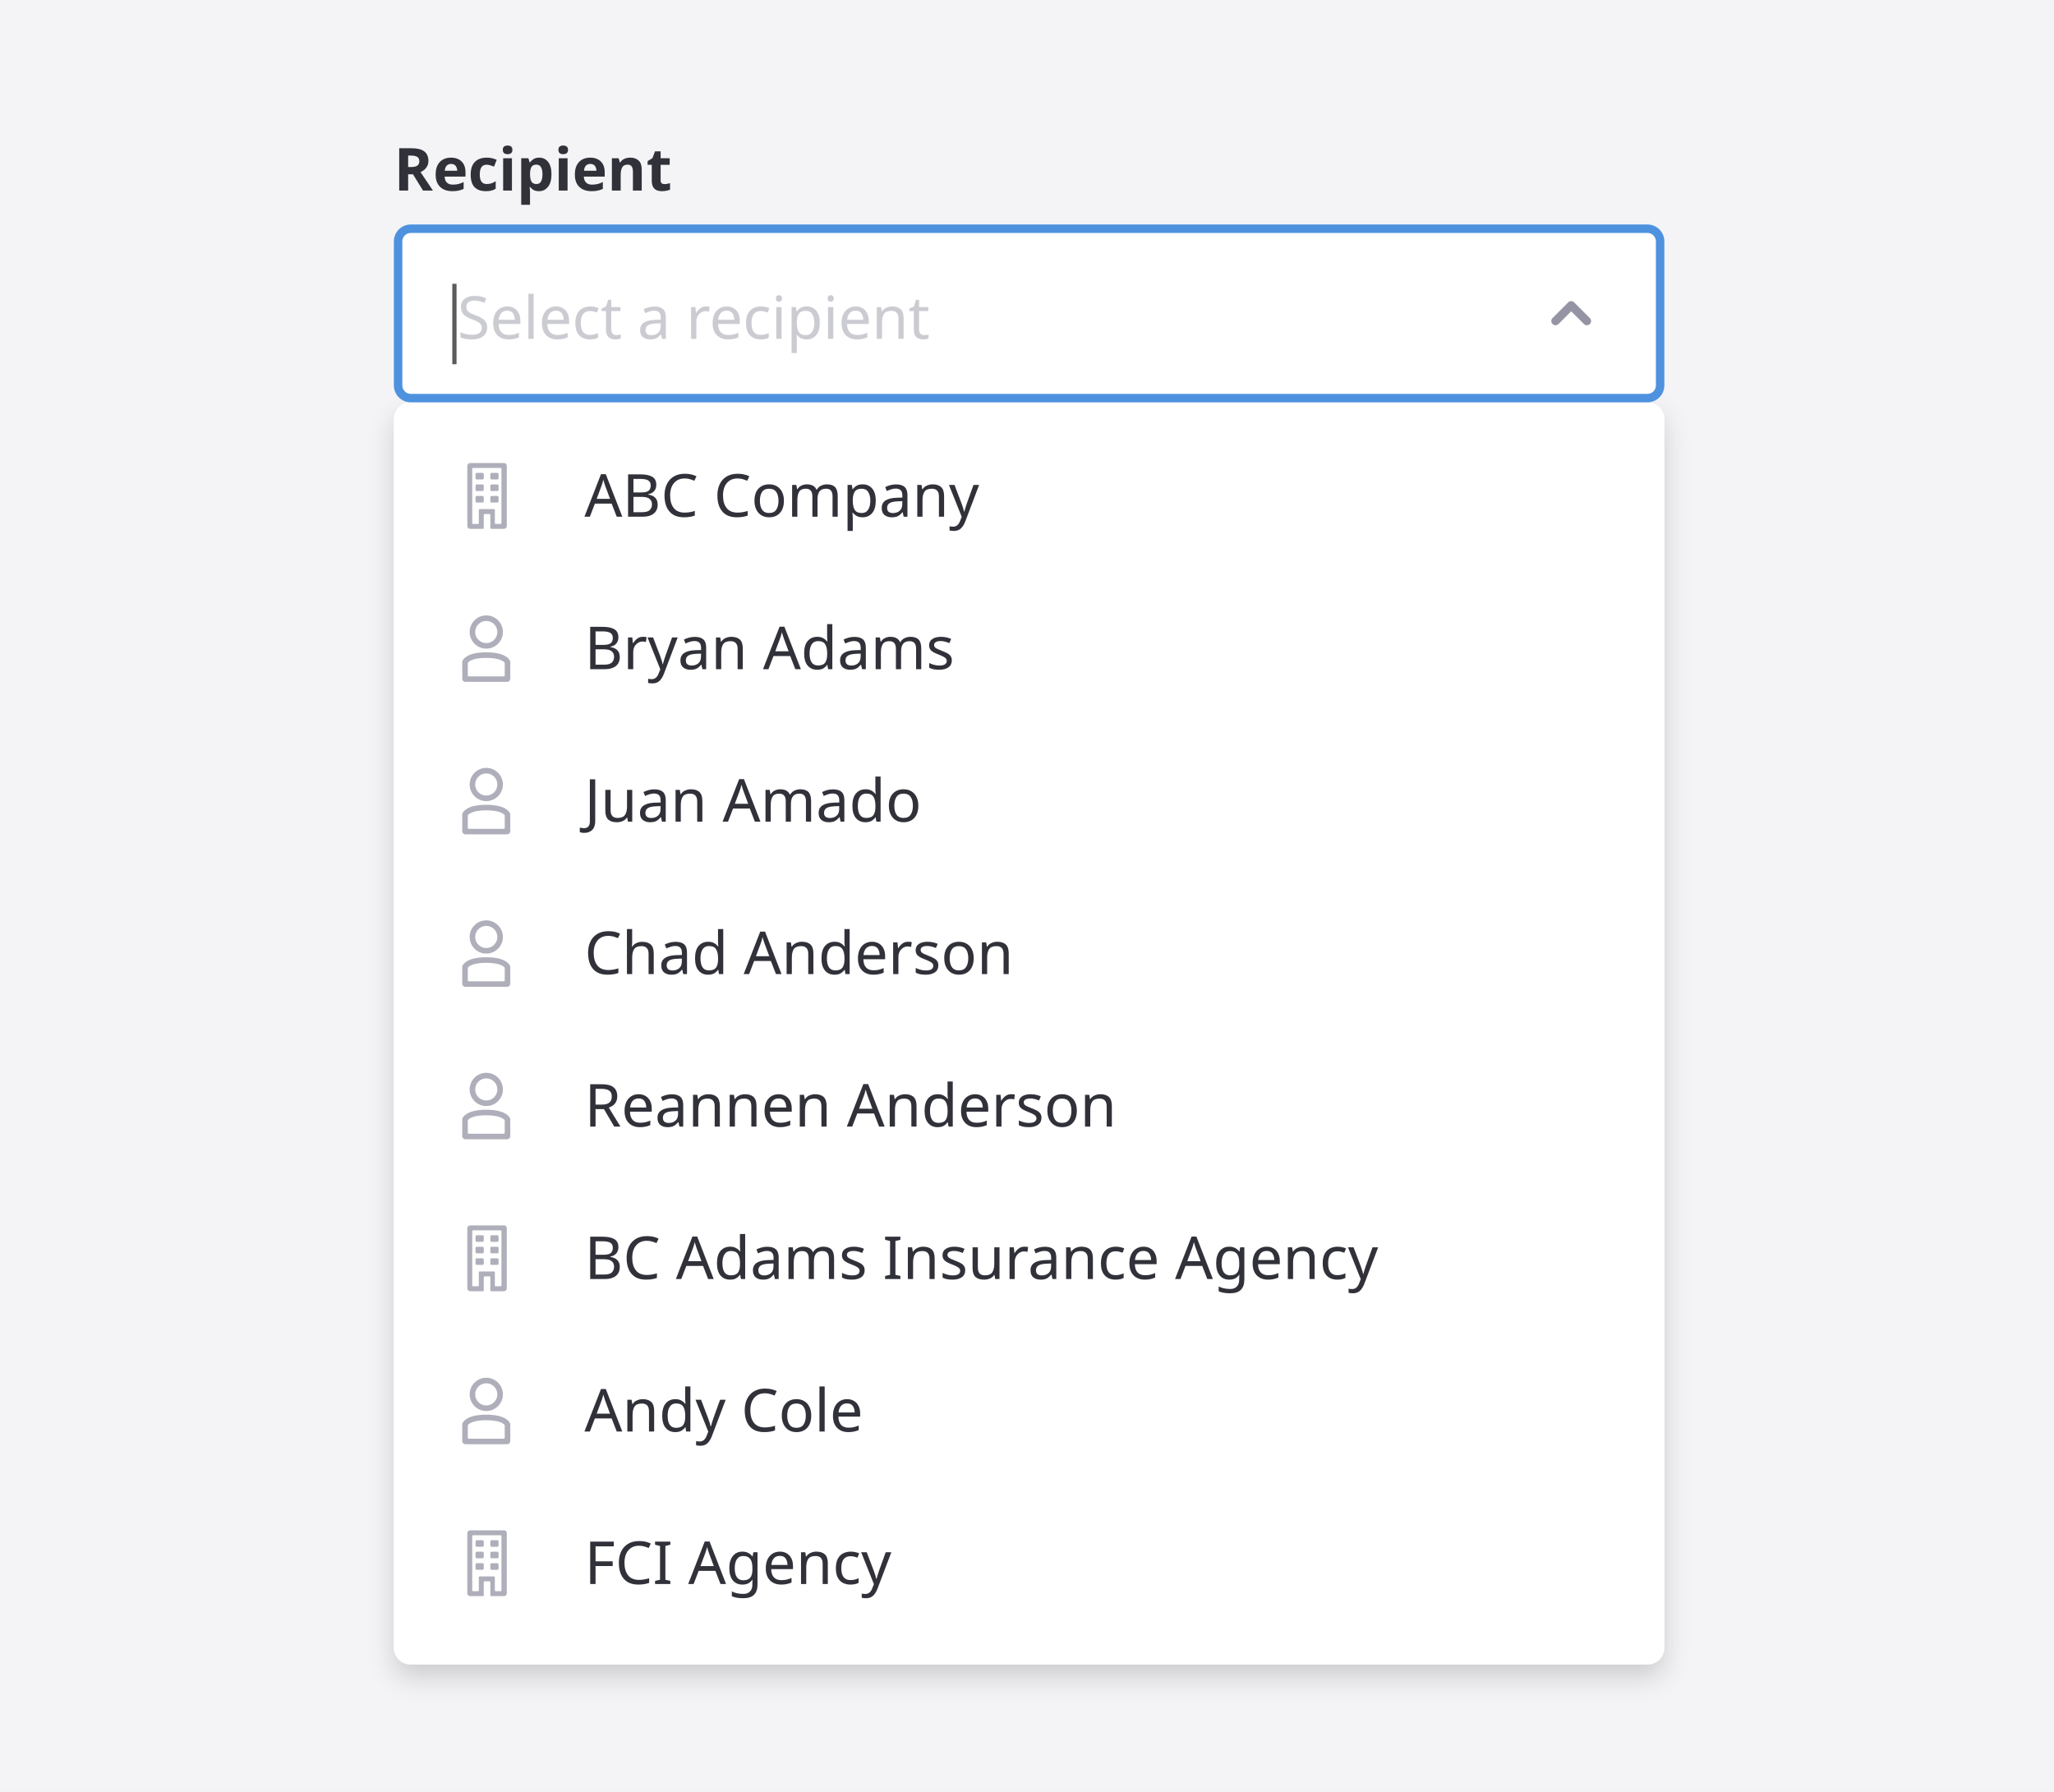
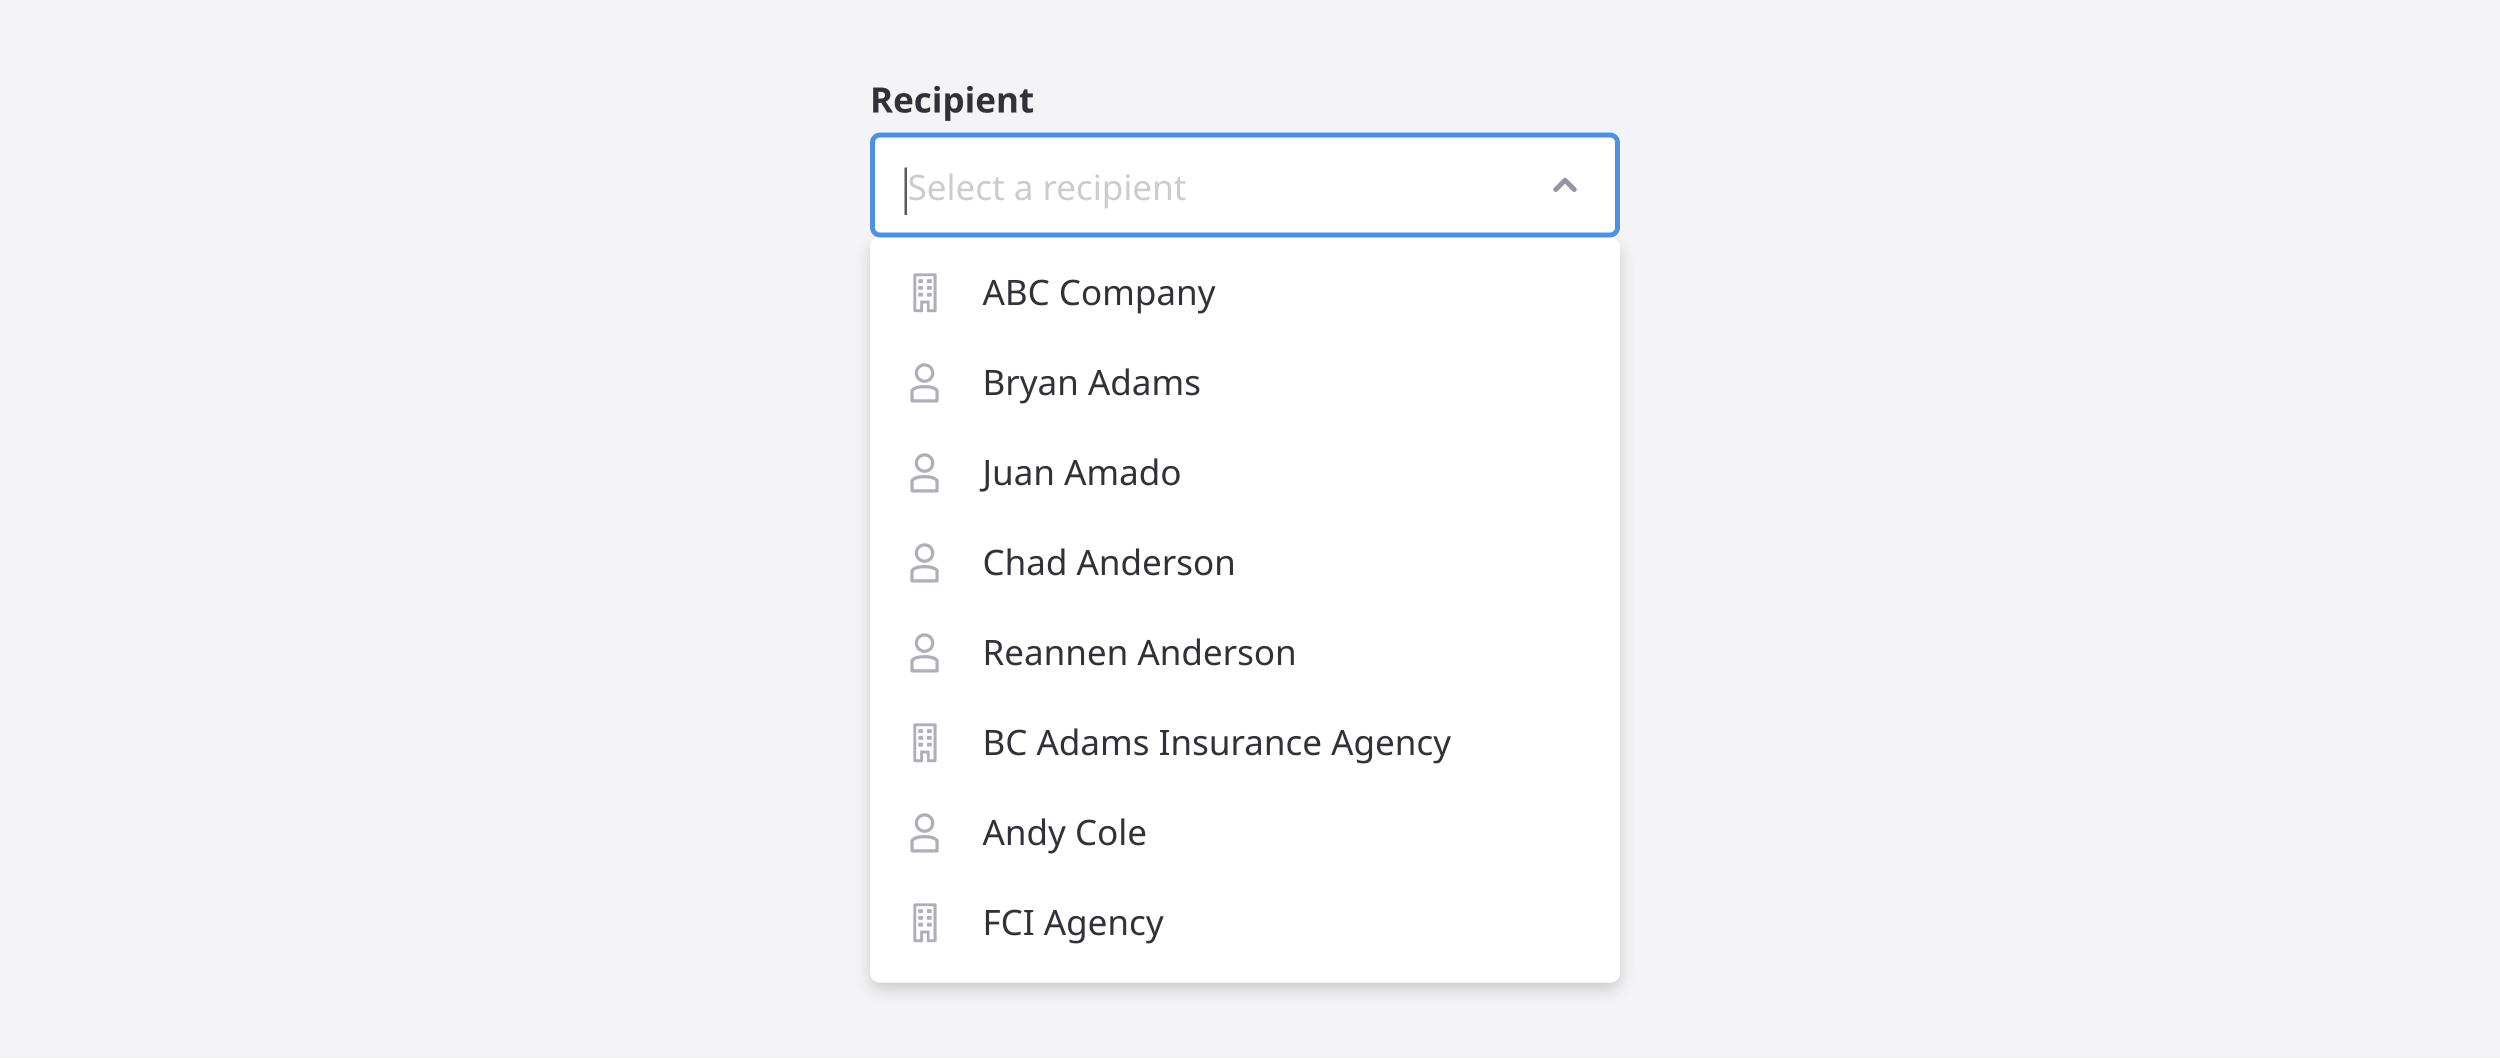
- <svg xmlns="http://www.w3.org/2000/svg" width="485" height="423" viewBox="0 0 485 423">
+ <svg xmlns="http://www.w3.org/2000/svg" width="1000" height="423" viewBox="0 0 1000 423">
  <defs>
-     <filter id="Rectangle_4704" x="84" y="89" width="318" height="316" filterUnits="userSpaceOnUse">
+     <filter id="Rectangle_4704" x="339" y="89" width="318" height="316" filterUnits="userSpaceOnUse">
      <feOffset dy="3" input="SourceAlpha" />
      <feGaussianBlur stdDeviation="3" result="blur" />
      <feFlood flood-opacity="0.161" />
      <feComposite operator="in" in2="blur" />
      <feComposite in="SourceGraphic" />
    </filter>
    <clipPath id="clip-select_icon_specs">
-       <rect width="485" height="423" />
+       <rect width="1000" height="423" />
    </clipPath>
  </defs>
  <g id="select_icon_specs" clip-path="url(#clip-select_icon_specs)">
-     <rect width="485" height="423" fill="#f4f4f6" />
-     <g id="Group_15378" data-name="Group 15378" transform="translate(-39 -37)">
-       <g transform="matrix(1, 0, 0, 1, 39, 37)" filter="url(#Rectangle_4704)">
-         <rect id="Rectangle_4704-2" data-name="Rectangle 4704" width="300" height="298" rx="4" transform="translate(93 95)" fill="#fff" />
+     <rect width="1000" height="423" fill="#f4f4f6" />
+     <g id="Group_15378" data-name="Group 15378" transform="translate(216 -37)">
+       <g transform="matrix(1, 0, 0, 1, -216, 37)" filter="url(#Rectangle_4704)">
+         <rect id="Rectangle_4704-2" data-name="Rectangle 4704" width="300" height="298" rx="4" transform="translate(348 95)" fill="#fff" />
      </g>
      <g id="Group_15360" data-name="Group 15360" transform="translate(145.996 182.303)">
        <g id="Group_15359" data-name="Group 15359" transform="translate(0.004 0)">
          <rect id="Rectangle_8173" data-name="Rectangle 8173" width="16" height="16" transform="translate(0 -0.303)" fill="none" />
          <g id="Group_15358" data-name="Group 15358" transform="translate(2.154 0)">
            <path id="Path_10334" data-name="Path 10334" d="M7.919,1.308A2.616,2.616,0,1,1,5.3,3.924,2.619,2.619,0,0,1,7.919,1.308M7.919,0a3.924,3.924,0,1,0,3.924,3.924A3.924,3.924,0,0,0,7.919,0Z" transform="translate(-2.251)" fill="#afafbb" />
            <path id="Path_10335" data-name="Path 10335" d="M7.885,10.2c3,0,4.008.753,4.3,1.085a.216.216,0,0,1,.057.147v2.91a.219.219,0,0,1-.218.219H3.743a.218.218,0,0,1-.218-.219V11.428a.218.218,0,0,1,.056-.146c.3-.332,1.3-1.085,4.3-1.085m0-1.308c-4.372,0-5.4,1.523-5.613,2.023a.7.7,0,0,0-.055.281V15.12a.746.746,0,0,0,.746.746h9.846a.745.745,0,0,0,.746-.746V11.192a.688.688,0,0,0-.055-.281c-.218-.5-1.24-2.023-5.613-2.023Z" transform="translate(-2.217 -0.169)" fill="#afafbb" />
          </g>
        </g>
      </g>
      <g id="Building" transform="translate(158.208 158.318)">
        <g id="Building-2" data-name="Building" transform="translate(-12.208 -12)">
          <rect id="Rectangle_8159" data-name="Rectangle 8159" width="16" height="16" transform="translate(0 -0.317)" fill="none" />
          <g id="Group_15355" data-name="Group 15355" transform="translate(3.341 0)">
            <path id="Path_10332" data-name="Path 10332" d="M11.167,14.381H10a.194.194,0,0,1-.194-.194V11.077a.194.194,0,0,0-.194-.194h-3.4a.194.194,0,0,0-.194.194v3.109a.194.194,0,0,1-.194.194H4.66a.194.194,0,0,1-.194-.194V1.36a.194.194,0,0,1,.194-.194h6.507a.194.194,0,0,1,.194.194V14.186a.194.194,0,0,1-.194.194ZM11.847,0H3.98A.68.68,0,0,0,3.3.68V14.866a.68.68,0,0,0,.68.68H6.991a.194.194,0,0,0,.194-.194V12.243a.194.194,0,0,1,.194-.194H8.545a.194.194,0,0,1,.194.194v3.109a.194.194,0,0,0,.194.194h3.011a.68.68,0,0,0,.68-.68V.68A.68.68,0,0,0,11.847,0Z" transform="translate(-3.3 0.007)" fill="#afafbb" />
            <rect id="Rectangle_8160" data-name="Rectangle 8160" width="1.942" height="1.555" rx="0.297" transform="translate(1.942 2.339)" fill="#afafbb" />
            <rect id="Rectangle_8161" data-name="Rectangle 8161" width="1.942" height="1.555" rx="0.297" transform="translate(5.439 2.339)" fill="#afafbb" />
            <rect id="Rectangle_8162" data-name="Rectangle 8162" width="1.942" height="1.555" rx="0.297" transform="translate(1.942 5.06)" fill="#afafbb" />
            <rect id="Rectangle_8163" data-name="Rectangle 8163" width="1.942" height="1.555" rx="0.297" transform="translate(5.439 5.06)" fill="#afafbb" />
            <rect id="Rectangle_8164" data-name="Rectangle 8164" width="1.942" height="1.555" rx="0.297" transform="translate(1.942 7.78)" fill="#afafbb" />
            <rect id="Rectangle_8165" data-name="Rectangle 8165" width="1.942" height="1.555" rx="0.297" transform="translate(5.439 7.78)" fill="#afafbb" />
          </g>
        </g>
      </g>
      <text id="Recipient" transform="translate(132 82)" fill="#31313a" font-size="14" font-family="SegoeUI-Semibold, Segoe UI" font-weight="600">
        <tspan x="0" y="0">Recipient</tspan>
      </text>
      <g id="Group_14579" data-name="Group 14579" transform="translate(132 90)">
        <rect id="Rectangle_288" data-name="Rectangle 288" width="300" height="42" rx="4" fill="#fff" />
        <path id="Rectangle_288_-_Outline" data-name="Rectangle 288 - Outline" d="M4,2A2,2,0,0,0,2,4V38a2,2,0,0,0,2,2H296a2,2,0,0,0,2-2V4a2,2,0,0,0-2-2H4M4,0H296a4,4,0,0,1,4,4V38a4,4,0,0,1-4,4H4a4,4,0,0,1-4-4V4A4,4,0,0,1,4,0Z" fill="#4e92df" />
        <g id="Group_7793" data-name="Group 7793" transform="translate(266 9)">
          <rect id="Rectangle_3867" data-name="Rectangle 3867" width="24" height="24" fill="none" />
          <path id="Path_5558" data-name="Path 5558" d="M56,9.4l-3,3-3-3a.967.967,0,0,0-1.4,0h0a.967.967,0,0,0,0,1.4l3.7,3.7a.967.967,0,0,0,1.4,0l3.7-3.7a.967.967,0,0,0,0-1.4h0A.965.965,0,0,0,56,9.4Z" transform="translate(65 23.9) rotate(180)" fill="#9494a4" />
        </g>
      </g>
      <text id="Select_a_recipient" data-name="Select a recipient" transform="translate(147 117)" fill="#cbcbd2" font-size="14" font-family="SegoeUI, Segoe UI">
        <tspan x="0" y="0">Select a recipient</tspan>
      </text>
      <path id="Line_16" data-name="Line 16" d="M.5,19h-1V0h1Z" transform="translate(146.3 104)" fill="#5b5b5b" />
      <rect id="Rectangle_4705" data-name="Rectangle 4705" width="300" height="36" transform="translate(132 173)" fill="none" />
      <rect id="Rectangle_4706" data-name="Rectangle 4706" width="300" height="36" transform="translate(132 137)" fill="none" />
      <rect id="Rectangle_4707" data-name="Rectangle 4707" width="300" height="36" transform="translate(132 209)" fill="none" />
      <rect id="Rectangle_4708" data-name="Rectangle 4708" width="300" height="36" transform="translate(132 245)" fill="none" />
      <rect id="Rectangle_4709" data-name="Rectangle 4709" width="300" height="36" transform="translate(132 281)" fill="none" />
      <rect id="Rectangle_4710" data-name="Rectangle 4710" width="300" height="36" transform="translate(132 317)" fill="none" />
      <rect id="Rectangle_4711" data-name="Rectangle 4711" width="300" height="36" transform="translate(132 353)" fill="none" />
      <rect id="Rectangle_4712" data-name="Rectangle 4712" width="300" height="36" transform="translate(132 389)" fill="none" />
      <text id="ABC_Company" data-name="ABC Company" transform="translate(177 159)" fill="#31313a" font-size="14" font-family="SegoeUI, Segoe UI">
        <tspan x="0" y="0">ABC Company</tspan>
      </text>
      <text id="Bryan_Adams" data-name="Bryan Adams" transform="translate(177 195)" fill="#31313a" font-size="14" font-family="SegoeUI, Segoe UI">
        <tspan x="0" y="0">Bryan Adams</tspan>
      </text>
      <text id="Juan_Amado" data-name="Juan Amado" transform="translate(177 231)" fill="#31313a" font-size="14" font-family="SegoeUI, Segoe UI">
        <tspan x="0" y="0">Juan Amado</tspan>
      </text>
      <text id="Chad_Anderson" data-name="Chad Anderson" transform="translate(177 267)" fill="#31313a" font-size="14" font-family="SegoeUI, Segoe UI">
        <tspan x="0" y="0">Chad Anderson</tspan>
      </text>
      <text id="Reannen_Anderson" data-name="Reannen Anderson" transform="translate(177 303)" fill="#31313a" font-size="14" font-family="SegoeUI, Segoe UI">
        <tspan x="0" y="0">Reannen Anderson</tspan>
      </text>
      <text id="BC_Adams_Insurance_Agency" data-name="BC Adams Insurance Agency" transform="translate(177 339)" fill="#31313a" font-size="14" font-family="SegoeUI, Segoe UI">
        <tspan x="0" y="0">BC Adams Insurance Agency</tspan>
      </text>
      <text id="Andy_Cole" data-name="Andy Cole" transform="translate(177 375)" fill="#31313a" font-size="14" font-family="SegoeUI, Segoe UI">
        <tspan x="0" y="0">Andy Cole</tspan>
      </text>
      <text id="FCI_Agency" data-name="FCI Agency" transform="translate(177 411)" fill="#31313a" font-size="14" font-family="SegoeUI, Segoe UI">
        <tspan x="0" y="0">FCI Agency</tspan>
      </text>
      <g id="Group_15361" data-name="Group 15361" transform="translate(145.996 218.303)">
        <g id="Group_15359-2" data-name="Group 15359" transform="translate(0.004 0)">
          <rect id="Rectangle_8173-2" data-name="Rectangle 8173" width="16" height="16" transform="translate(0 -0.303)" fill="none" />
          <g id="Group_15358-2" data-name="Group 15358" transform="translate(2.154 0)">
            <path id="Path_10334-2" data-name="Path 10334" d="M7.919,1.308A2.616,2.616,0,1,1,5.3,3.924,2.619,2.619,0,0,1,7.919,1.308M7.919,0a3.924,3.924,0,1,0,3.924,3.924A3.924,3.924,0,0,0,7.919,0Z" transform="translate(-2.251)" fill="#afafbb" />
            <path id="Path_10335-2" data-name="Path 10335" d="M7.885,10.2c3,0,4.008.753,4.3,1.085a.216.216,0,0,1,.057.147v2.91a.219.219,0,0,1-.218.219H3.743a.218.218,0,0,1-.218-.219V11.428a.218.218,0,0,1,.056-.146c.3-.332,1.3-1.085,4.3-1.085m0-1.308c-4.372,0-5.4,1.523-5.613,2.023a.7.7,0,0,0-.055.281V15.12a.746.746,0,0,0,.746.746h9.846a.745.745,0,0,0,.746-.746V11.192a.688.688,0,0,0-.055-.281c-.218-.5-1.24-2.023-5.613-2.023Z" transform="translate(-2.217 -0.169)" fill="#afafbb" />
          </g>
        </g>
      </g>
      <g id="Group_15362" data-name="Group 15362" transform="translate(145.996 254.303)">
        <g id="Group_15359-3" data-name="Group 15359" transform="translate(0.004 0)">
          <rect id="Rectangle_8173-3" data-name="Rectangle 8173" width="16" height="16" transform="translate(0 -0.303)" fill="none" />
          <g id="Group_15358-3" data-name="Group 15358" transform="translate(2.154 0)">
            <path id="Path_10334-3" data-name="Path 10334" d="M7.919,1.308A2.616,2.616,0,1,1,5.3,3.924,2.619,2.619,0,0,1,7.919,1.308M7.919,0a3.924,3.924,0,1,0,3.924,3.924A3.924,3.924,0,0,0,7.919,0Z" transform="translate(-2.251)" fill="#afafbb" />
            <path id="Path_10335-3" data-name="Path 10335" d="M7.885,10.2c3,0,4.008.753,4.3,1.085a.216.216,0,0,1,.057.147v2.91a.219.219,0,0,1-.218.219H3.743a.218.218,0,0,1-.218-.219V11.428a.218.218,0,0,1,.056-.146c.3-.332,1.3-1.085,4.3-1.085m0-1.308c-4.372,0-5.4,1.523-5.613,2.023a.7.7,0,0,0-.055.281V15.12a.746.746,0,0,0,.746.746h9.846a.745.745,0,0,0,.746-.746V11.192a.688.688,0,0,0-.055-.281c-.218-.5-1.24-2.023-5.613-2.023Z" transform="translate(-2.217 -0.169)" fill="#afafbb" />
          </g>
        </g>
      </g>
      <g id="Group_15363" data-name="Group 15363" transform="translate(145.996 290.303)">
        <g id="Group_15359-4" data-name="Group 15359" transform="translate(0.004 0)">
          <rect id="Rectangle_8173-4" data-name="Rectangle 8173" width="16" height="16" transform="translate(0 -0.303)" fill="none" />
          <g id="Group_15358-4" data-name="Group 15358" transform="translate(2.154 0)">
            <path id="Path_10334-4" data-name="Path 10334" d="M7.919,1.308A2.616,2.616,0,1,1,5.3,3.924,2.619,2.619,0,0,1,7.919,1.308M7.919,0a3.924,3.924,0,1,0,3.924,3.924A3.924,3.924,0,0,0,7.919,0Z" transform="translate(-2.251)" fill="#afafbb" />
            <path id="Path_10335-4" data-name="Path 10335" d="M7.885,10.2c3,0,4.008.753,4.3,1.085a.216.216,0,0,1,.057.147v2.91a.219.219,0,0,1-.218.219H3.743a.218.218,0,0,1-.218-.219V11.428a.218.218,0,0,1,.056-.146c.3-.332,1.3-1.085,4.3-1.085m0-1.308c-4.372,0-5.4,1.523-5.613,2.023a.7.7,0,0,0-.055.281V15.12a.746.746,0,0,0,.746.746h9.846a.745.745,0,0,0,.746-.746V11.192a.688.688,0,0,0-.055-.281c-.218-.5-1.24-2.023-5.613-2.023Z" transform="translate(-2.217 -0.169)" fill="#afafbb" />
          </g>
        </g>
      </g>
      <g id="Group_15364" data-name="Group 15364" transform="translate(145.996 362.303)">
        <g id="Group_15359-5" data-name="Group 15359" transform="translate(0.004 0)">
          <rect id="Rectangle_8173-5" data-name="Rectangle 8173" width="16" height="16" transform="translate(0 -0.303)" fill="none" />
          <g id="Group_15358-5" data-name="Group 15358" transform="translate(2.154 0)">
            <path id="Path_10334-5" data-name="Path 10334" d="M7.919,1.308A2.616,2.616,0,1,1,5.3,3.924,2.619,2.619,0,0,1,7.919,1.308M7.919,0a3.924,3.924,0,1,0,3.924,3.924A3.924,3.924,0,0,0,7.919,0Z" transform="translate(-2.251)" fill="#afafbb" />
            <path id="Path_10335-5" data-name="Path 10335" d="M7.885,10.2c3,0,4.008.753,4.3,1.085a.216.216,0,0,1,.057.147v2.91a.219.219,0,0,1-.218.219H3.743a.218.218,0,0,1-.218-.219V11.428a.218.218,0,0,1,.056-.146c.3-.332,1.3-1.085,4.3-1.085m0-1.308c-4.372,0-5.4,1.523-5.613,2.023a.7.7,0,0,0-.055.281V15.12a.746.746,0,0,0,.746.746h9.846a.745.745,0,0,0,.746-.746V11.192a.688.688,0,0,0-.055-.281c-.218-.5-1.24-2.023-5.613-2.023Z" transform="translate(-2.217 -0.169)" fill="#afafbb" />
          </g>
        </g>
      </g>
      <g id="Building-3" data-name="Building" transform="translate(158.208 338.318)">
        <g id="Building-4" data-name="Building" transform="translate(-12.208 -12)">
          <rect id="Rectangle_8159-2" data-name="Rectangle 8159" width="16" height="16" transform="translate(0 -0.317)" fill="none" />
          <g id="Group_15355-2" data-name="Group 15355" transform="translate(3.341 0)">
            <path id="Path_10332-2" data-name="Path 10332" d="M11.167,14.381H10a.194.194,0,0,1-.194-.194V11.077a.194.194,0,0,0-.194-.194h-3.4a.194.194,0,0,0-.194.194v3.109a.194.194,0,0,1-.194.194H4.66a.194.194,0,0,1-.194-.194V1.36a.194.194,0,0,1,.194-.194h6.507a.194.194,0,0,1,.194.194V14.186a.194.194,0,0,1-.194.194ZM11.847,0H3.98A.68.68,0,0,0,3.3.68V14.866a.68.68,0,0,0,.68.68H6.991a.194.194,0,0,0,.194-.194V12.243a.194.194,0,0,1,.194-.194H8.545a.194.194,0,0,1,.194.194v3.109a.194.194,0,0,0,.194.194h3.011a.68.68,0,0,0,.68-.68V.68A.68.68,0,0,0,11.847,0Z" transform="translate(-3.3 0.007)" fill="#afafbb" />
            <rect id="Rectangle_8160-2" data-name="Rectangle 8160" width="1.942" height="1.555" rx="0.297" transform="translate(1.942 2.339)" fill="#afafbb" />
            <rect id="Rectangle_8161-2" data-name="Rectangle 8161" width="1.942" height="1.555" rx="0.297" transform="translate(5.439 2.339)" fill="#afafbb" />
            <rect id="Rectangle_8162-2" data-name="Rectangle 8162" width="1.942" height="1.555" rx="0.297" transform="translate(1.942 5.06)" fill="#afafbb" />
            <rect id="Rectangle_8163-2" data-name="Rectangle 8163" width="1.942" height="1.555" rx="0.297" transform="translate(5.439 5.06)" fill="#afafbb" />
            <rect id="Rectangle_8164-2" data-name="Rectangle 8164" width="1.942" height="1.555" rx="0.297" transform="translate(1.942 7.78)" fill="#afafbb" />
            <rect id="Rectangle_8165-2" data-name="Rectangle 8165" width="1.942" height="1.555" rx="0.297" transform="translate(5.439 7.78)" fill="#afafbb" />
          </g>
        </g>
      </g>
      <g id="Building-5" data-name="Building" transform="translate(158.208 410.318)">
        <g id="Building-6" data-name="Building" transform="translate(-12.208 -12)">
          <rect id="Rectangle_8159-3" data-name="Rectangle 8159" width="16" height="16" transform="translate(0 -0.317)" fill="none" />
          <g id="Group_15355-3" data-name="Group 15355" transform="translate(3.341 0)">
            <path id="Path_10332-3" data-name="Path 10332" d="M11.167,14.381H10a.194.194,0,0,1-.194-.194V11.077a.194.194,0,0,0-.194-.194h-3.4a.194.194,0,0,0-.194.194v3.109a.194.194,0,0,1-.194.194H4.66a.194.194,0,0,1-.194-.194V1.36a.194.194,0,0,1,.194-.194h6.507a.194.194,0,0,1,.194.194V14.186a.194.194,0,0,1-.194.194ZM11.847,0H3.98A.68.68,0,0,0,3.3.68V14.866a.68.68,0,0,0,.68.68H6.991a.194.194,0,0,0,.194-.194V12.243a.194.194,0,0,1,.194-.194H8.545a.194.194,0,0,1,.194.194v3.109a.194.194,0,0,0,.194.194h3.011a.68.68,0,0,0,.68-.68V.68A.68.68,0,0,0,11.847,0Z" transform="translate(-3.3 0.007)" fill="#afafbb" />
            <rect id="Rectangle_8160-3" data-name="Rectangle 8160" width="1.942" height="1.555" rx="0.297" transform="translate(1.942 2.339)" fill="#afafbb" />
            <rect id="Rectangle_8161-3" data-name="Rectangle 8161" width="1.942" height="1.555" rx="0.297" transform="translate(5.439 2.339)" fill="#afafbb" />
            <rect id="Rectangle_8162-3" data-name="Rectangle 8162" width="1.942" height="1.555" rx="0.297" transform="translate(1.942 5.06)" fill="#afafbb" />
            <rect id="Rectangle_8163-3" data-name="Rectangle 8163" width="1.942" height="1.555" rx="0.297" transform="translate(5.439 5.06)" fill="#afafbb" />
            <rect id="Rectangle_8164-3" data-name="Rectangle 8164" width="1.942" height="1.555" rx="0.297" transform="translate(1.942 7.78)" fill="#afafbb" />
            <rect id="Rectangle_8165-3" data-name="Rectangle 8165" width="1.942" height="1.555" rx="0.297" transform="translate(5.439 7.78)" fill="#afafbb" />
          </g>
        </g>
      </g>
    </g>
  </g>
</svg>
